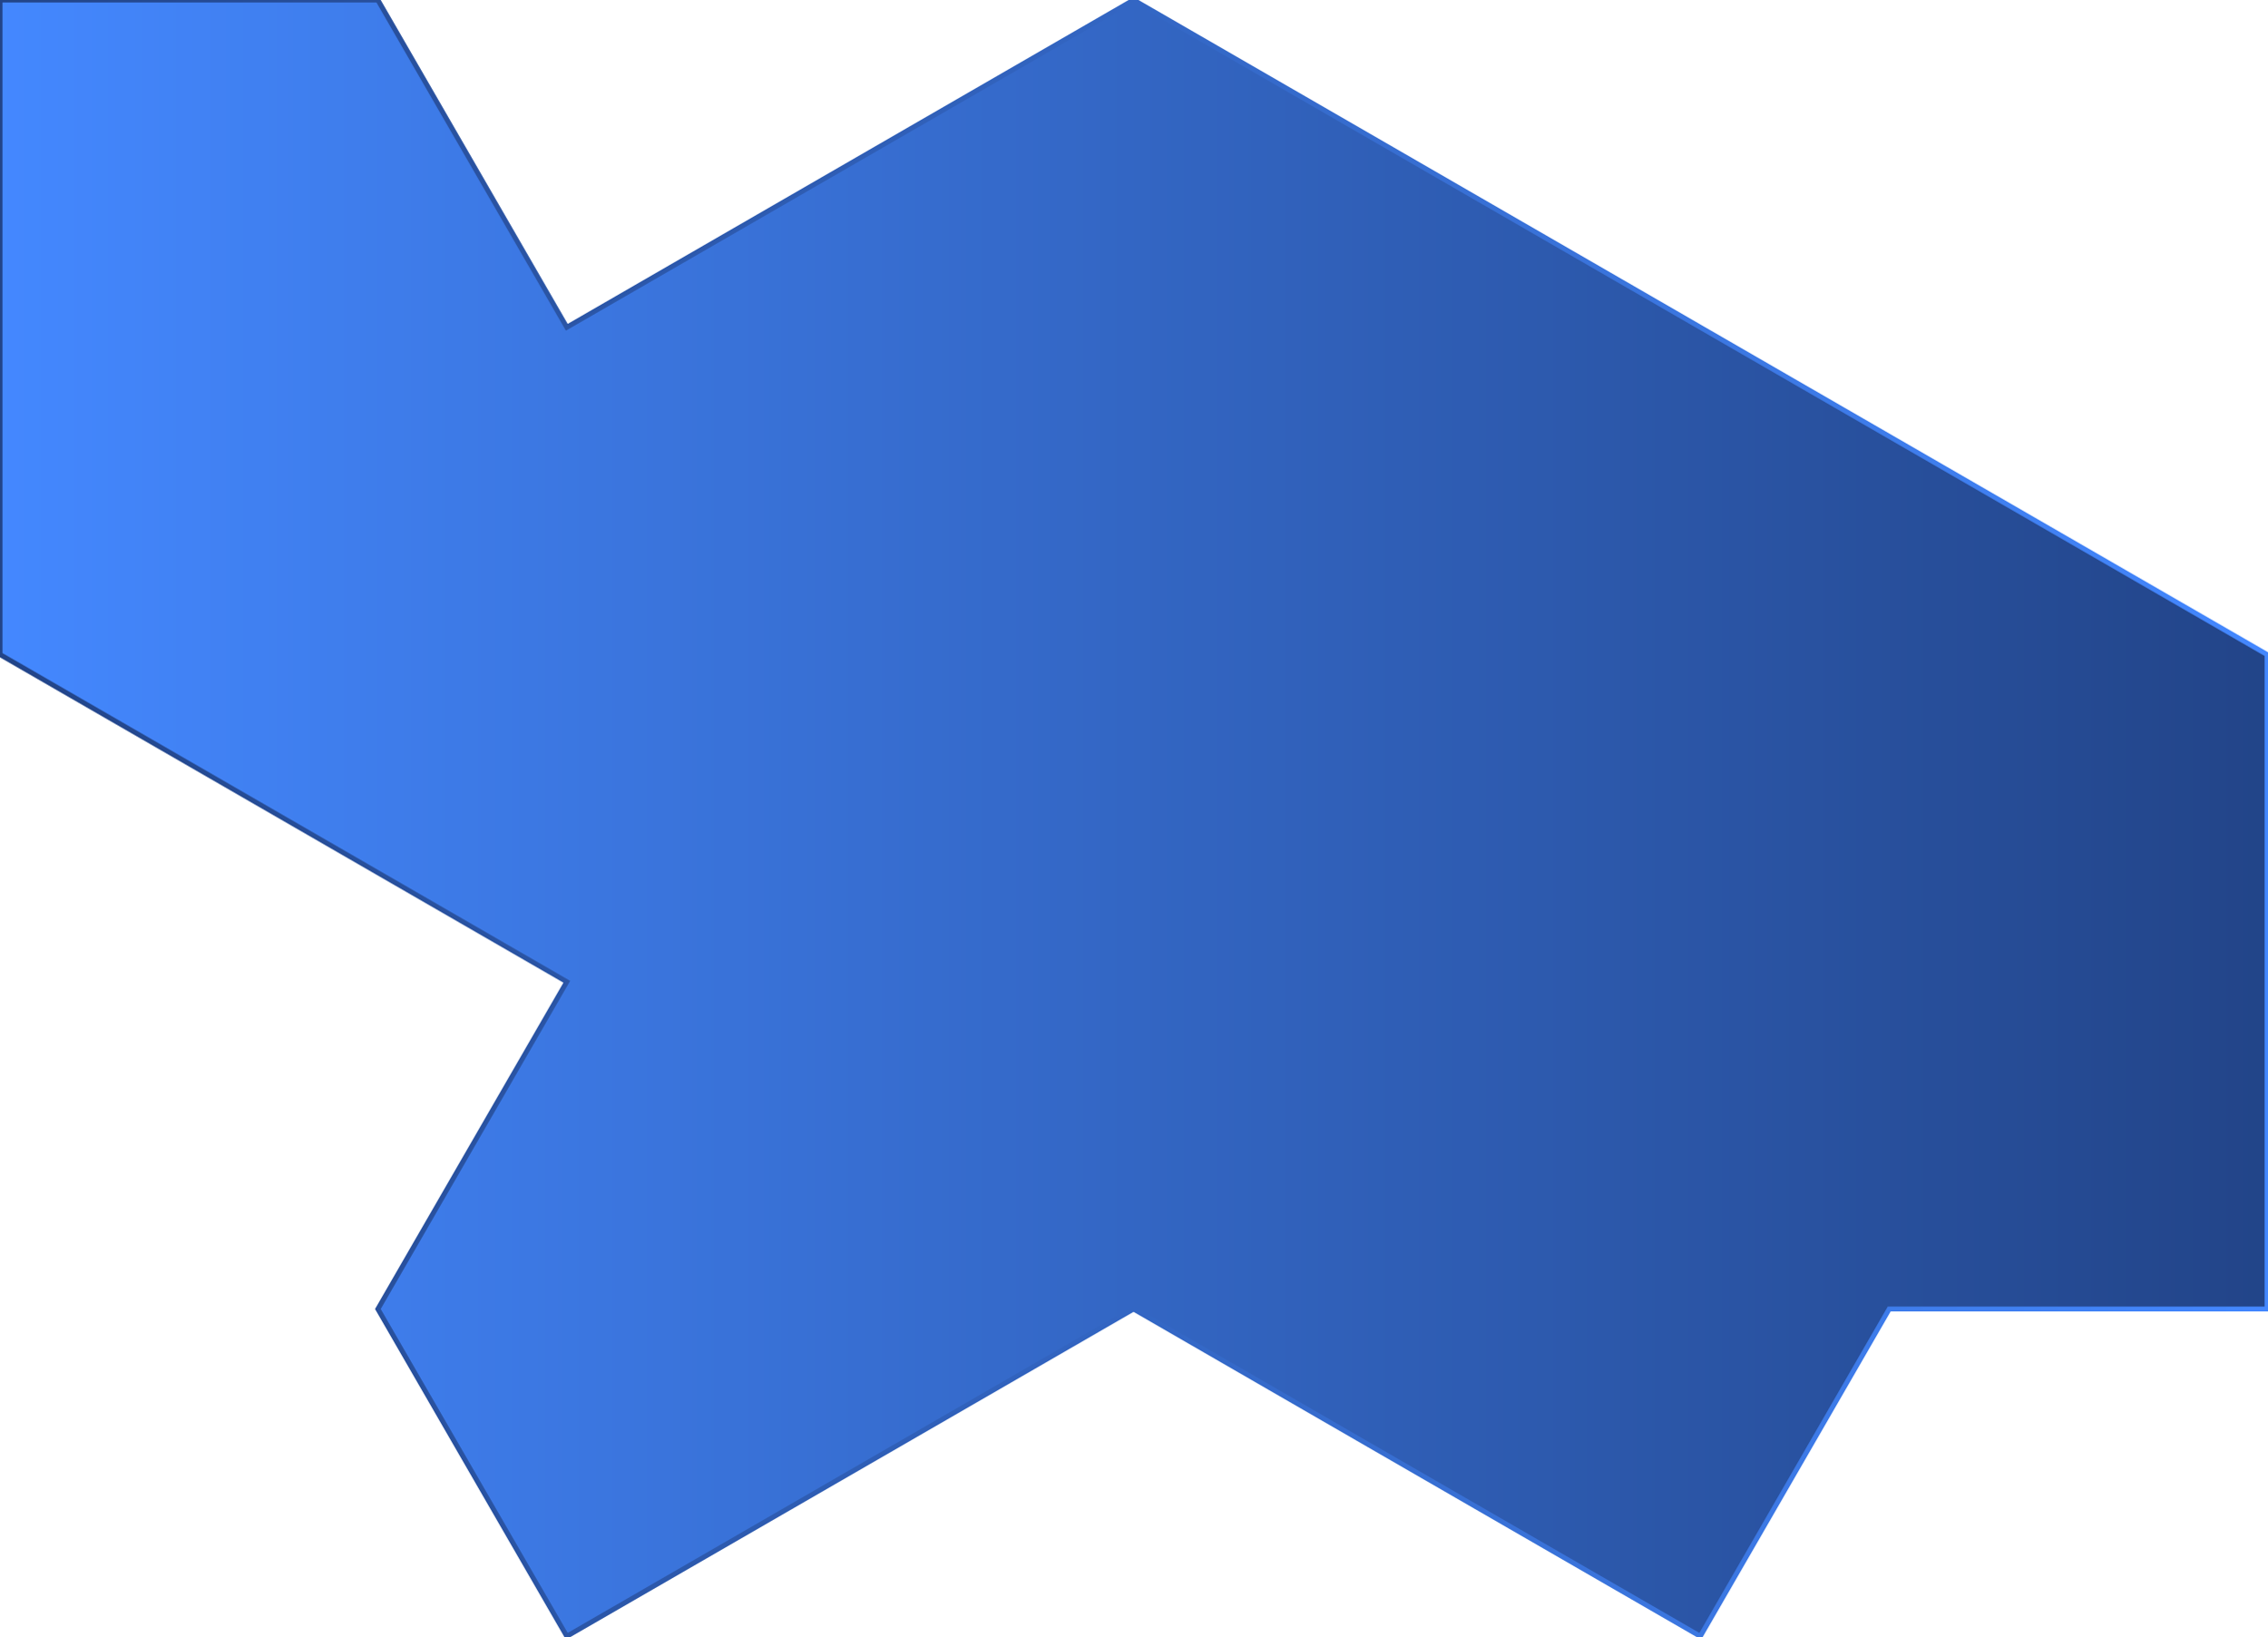
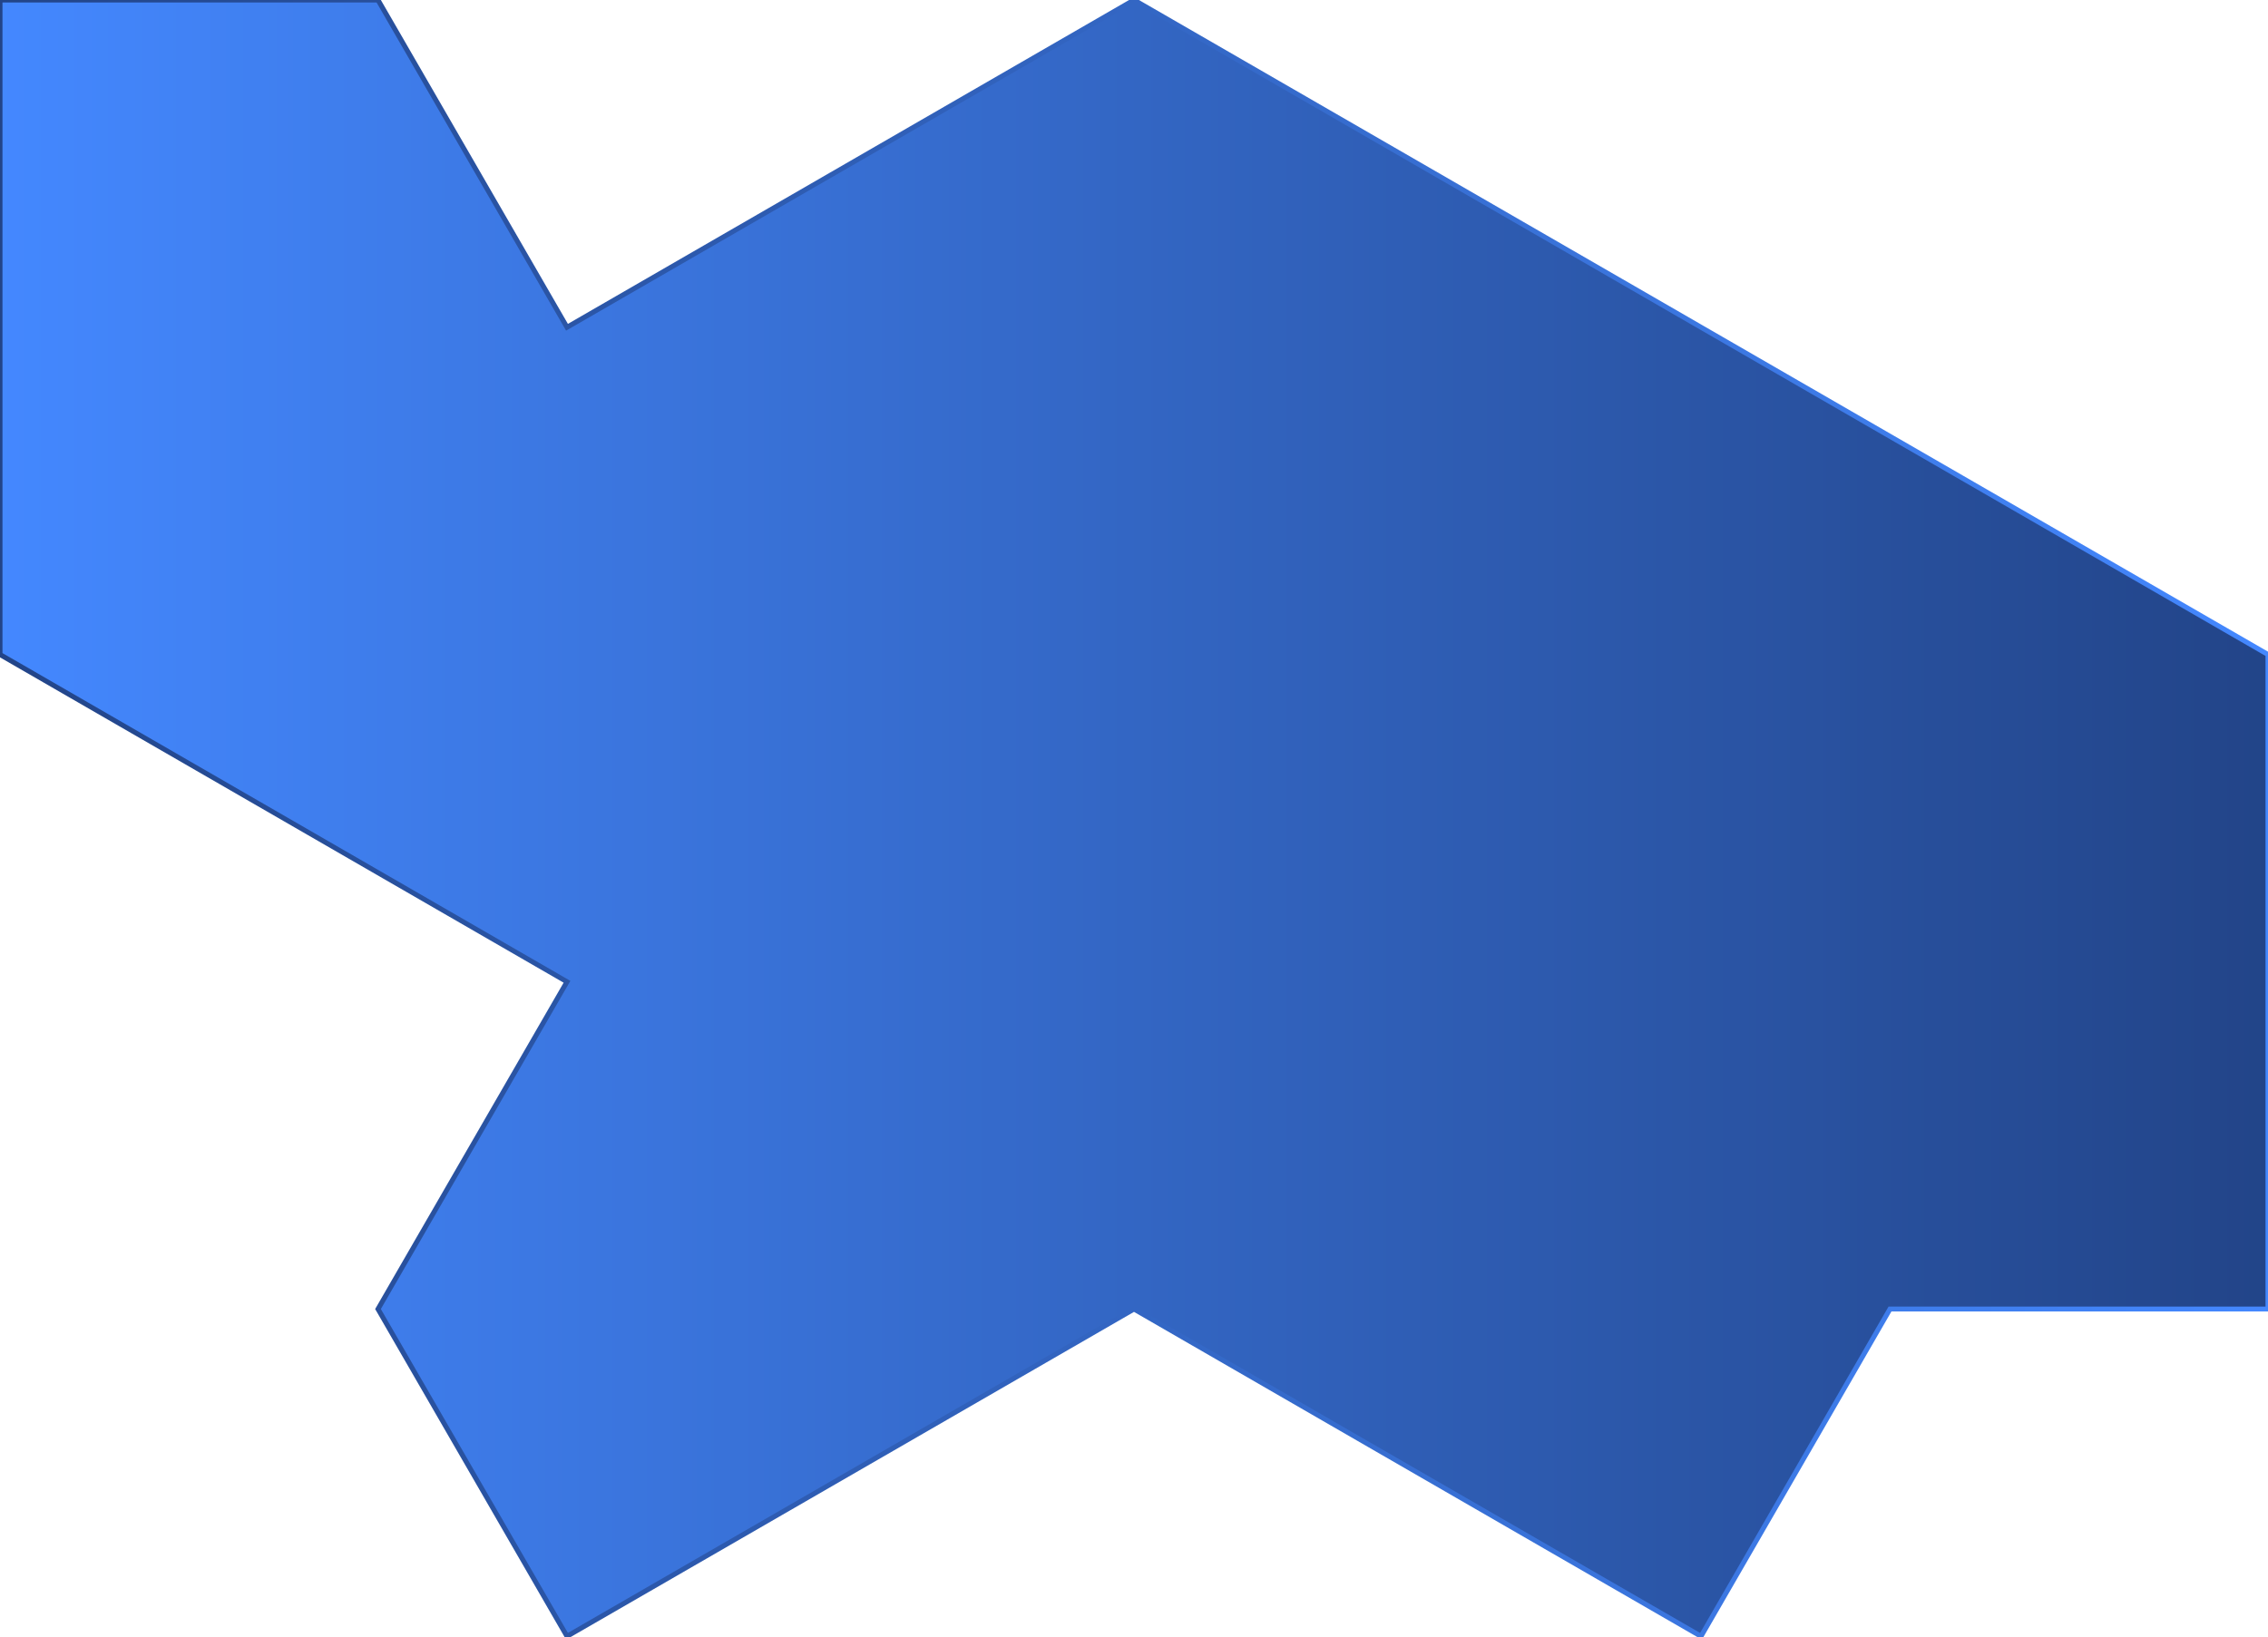
- <svg xmlns="http://www.w3.org/2000/svg" viewBox="0 0 522 376.721" transform-origin="50% 50%" width="100%" height="100%">
+ <svg xmlns="http://www.w3.org/2000/svg" viewBox="0 0 582 420.022" transform-origin="50% 50%" width="100%" height="100%">
  <defs>
    <linearGradient id="TurtleMonotile-fill-gradient-4488ff-224488">
      <stop offset="0%" stop-color="#4488ff" />
      <stop offset="100%" stop-color="#224488" />
    </linearGradient>
    <linearGradient id="TurtleMonotile-stroke-gradient-224488-4488ff">
      <stop offset="0%" stop-color="#224488" />
      <stop offset="100%" stop-color="#4488ff" />
    </linearGradient>
  </defs>
-   <path id="TurtleMonotile-path" d="m 0 5E-06   l 87 0 l 43.5 75.344 l 130.5 -75.344 l 130.5 75.344 l 130.5 75.344 l 0 150.688 l -87 0 l -43.5 75.344 l -130.5 -75.344 l -130.5 75.344 l -43.5 -75.344 l 43.5 -75.344 l -130.5 -75.344 l -0 -150.688" stroke="url(&quot;#TurtleMonotile-stroke-gradient-224488-4488ff&quot;)" stroke-width="0.25%" fill="url(&quot;#TurtleMonotile-fill-gradient-4488ff-224488&quot;)" class="" transform-origin="50% 50%">
+   <path id="TurtleMonotile-path" d="m 0 1.7E-05   l 97 0 l 48.5 84.004 l 145.5 -84.004 l 145.5 84.004 l 145.5 84.004 l 0 168.009 l -97 0 l -48.5 84.004 l -145.5 -84.004 l -145.5 84.004 l -48.5 -84.004 l 48.5 -84.004 l -145.5 -84.004 l -0 -168.009" stroke="url(&quot;#TurtleMonotile-stroke-gradient-224488-4488ff&quot;)" stroke-width="0.25%" fill="url(&quot;#TurtleMonotile-fill-gradient-4488ff-224488&quot;)" class="" transform-origin="50% 50%">
  </path>
</svg>
